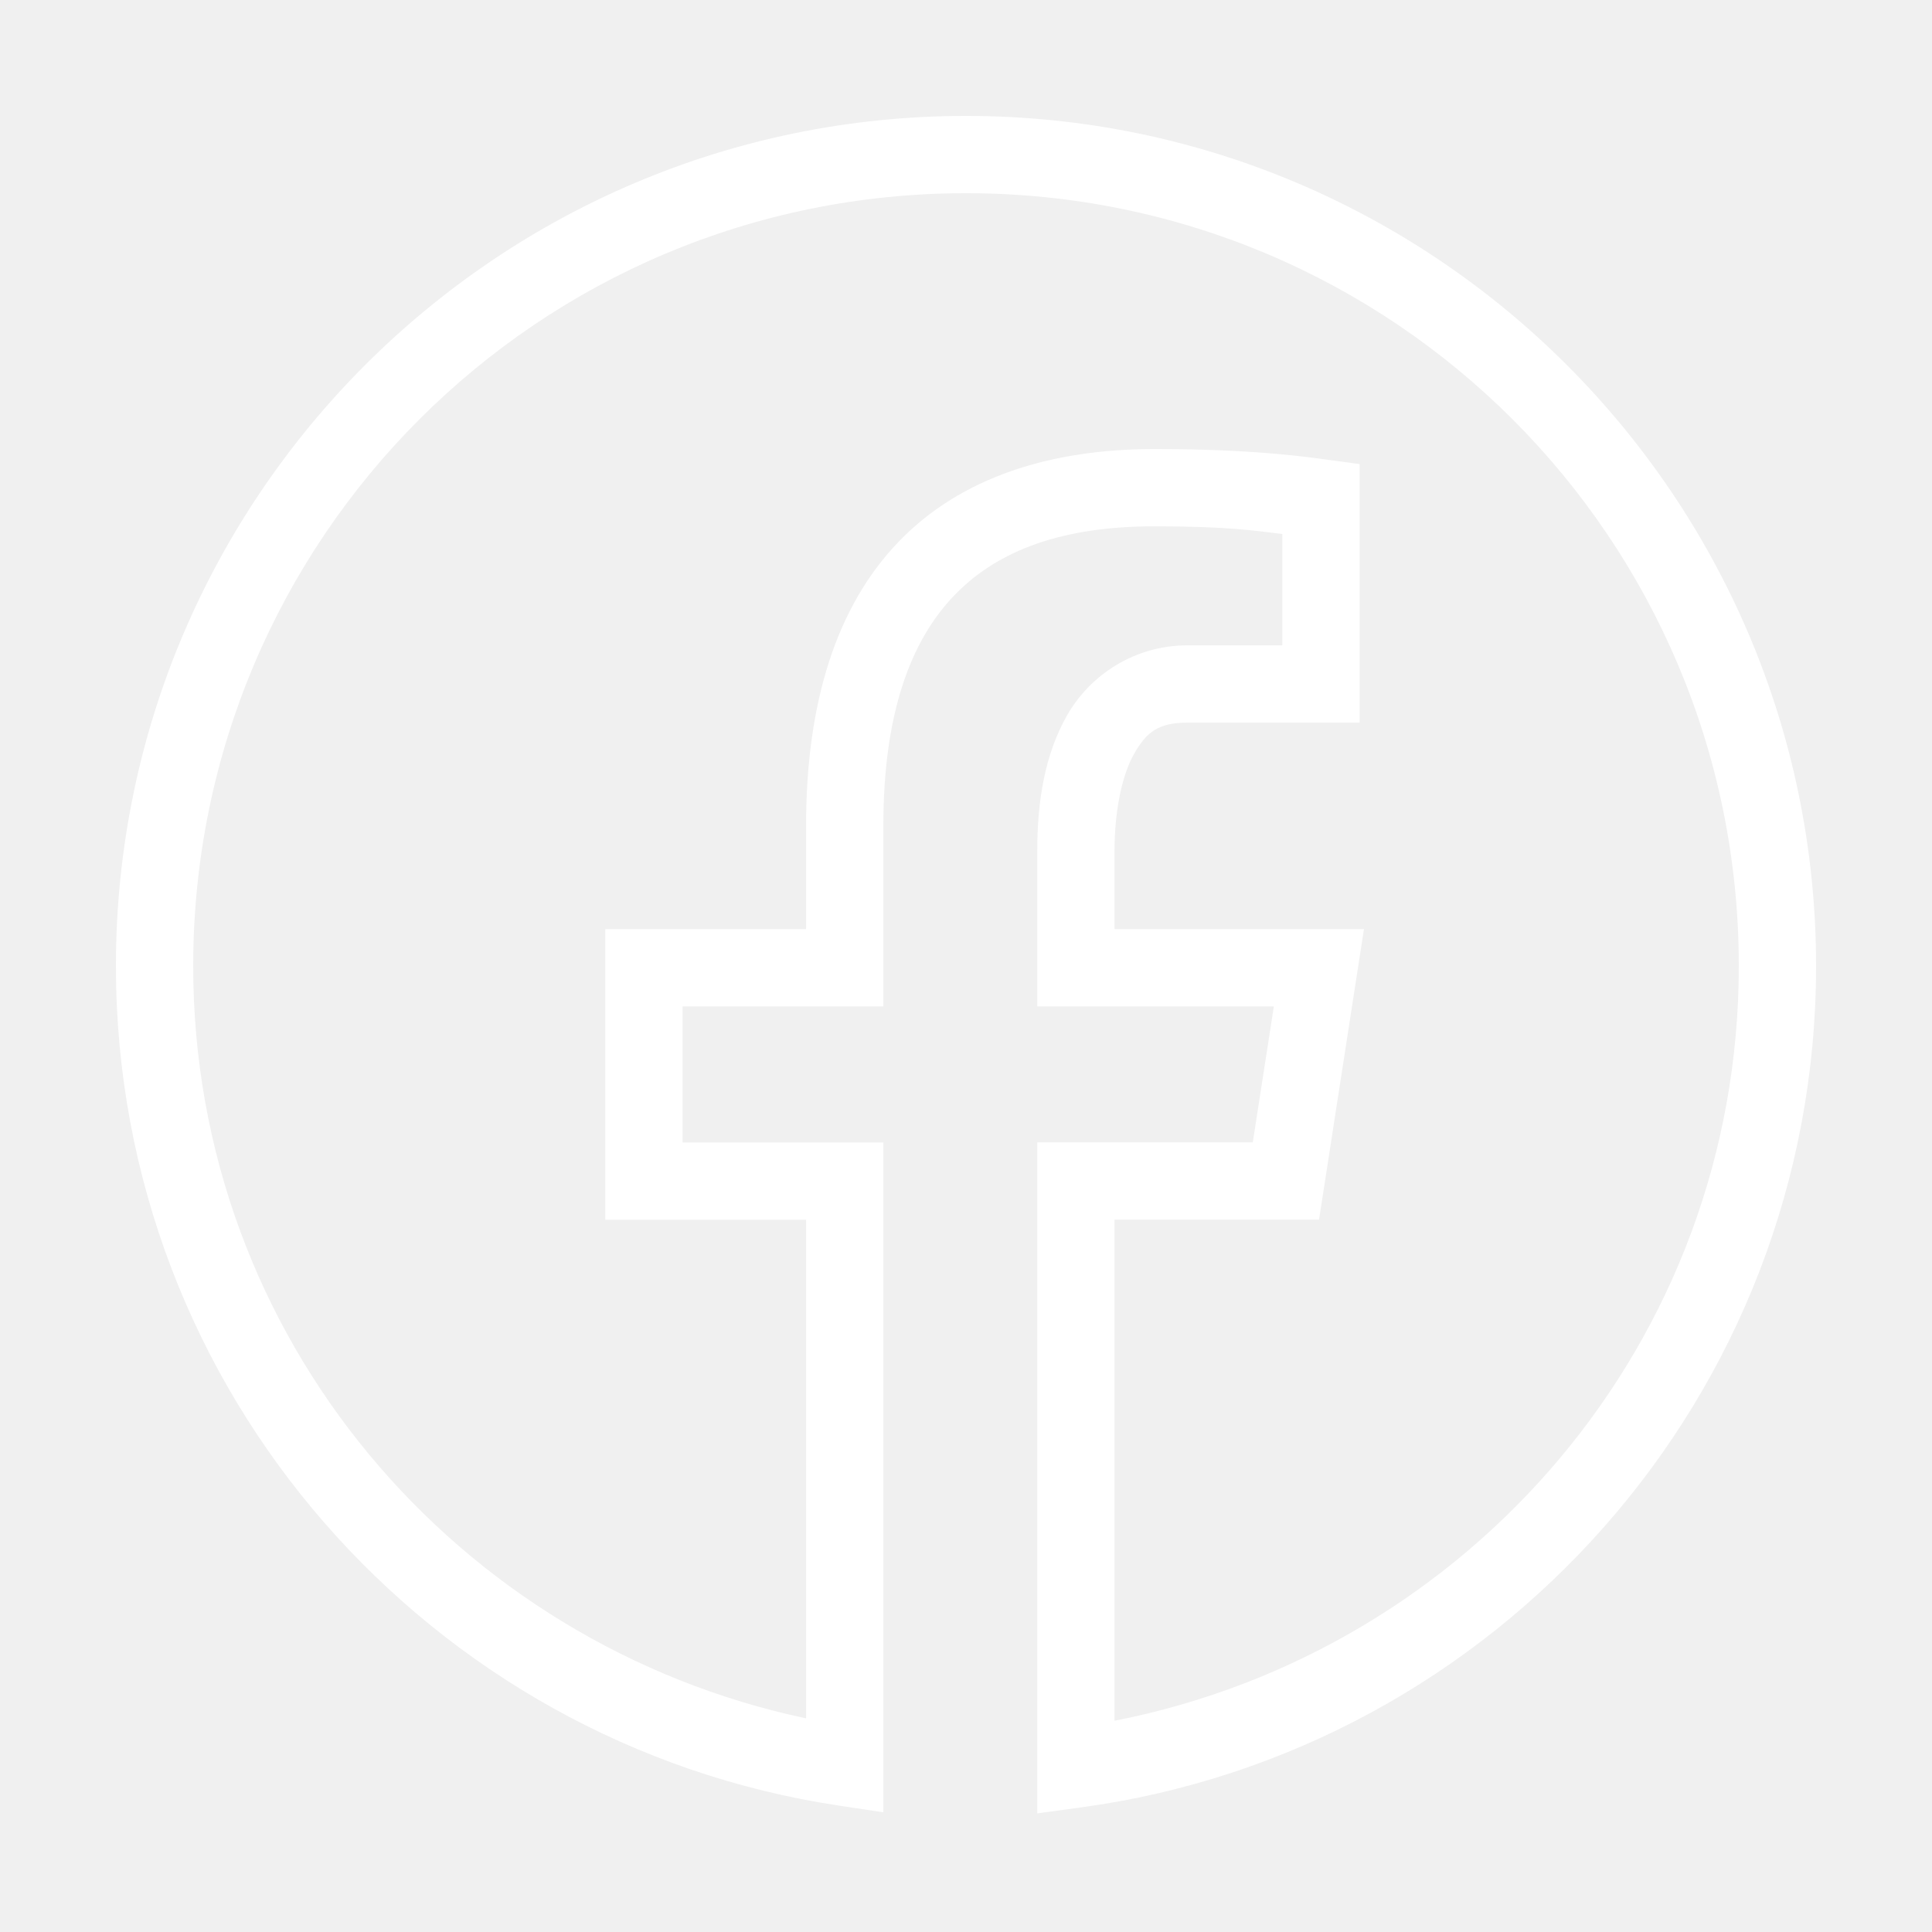
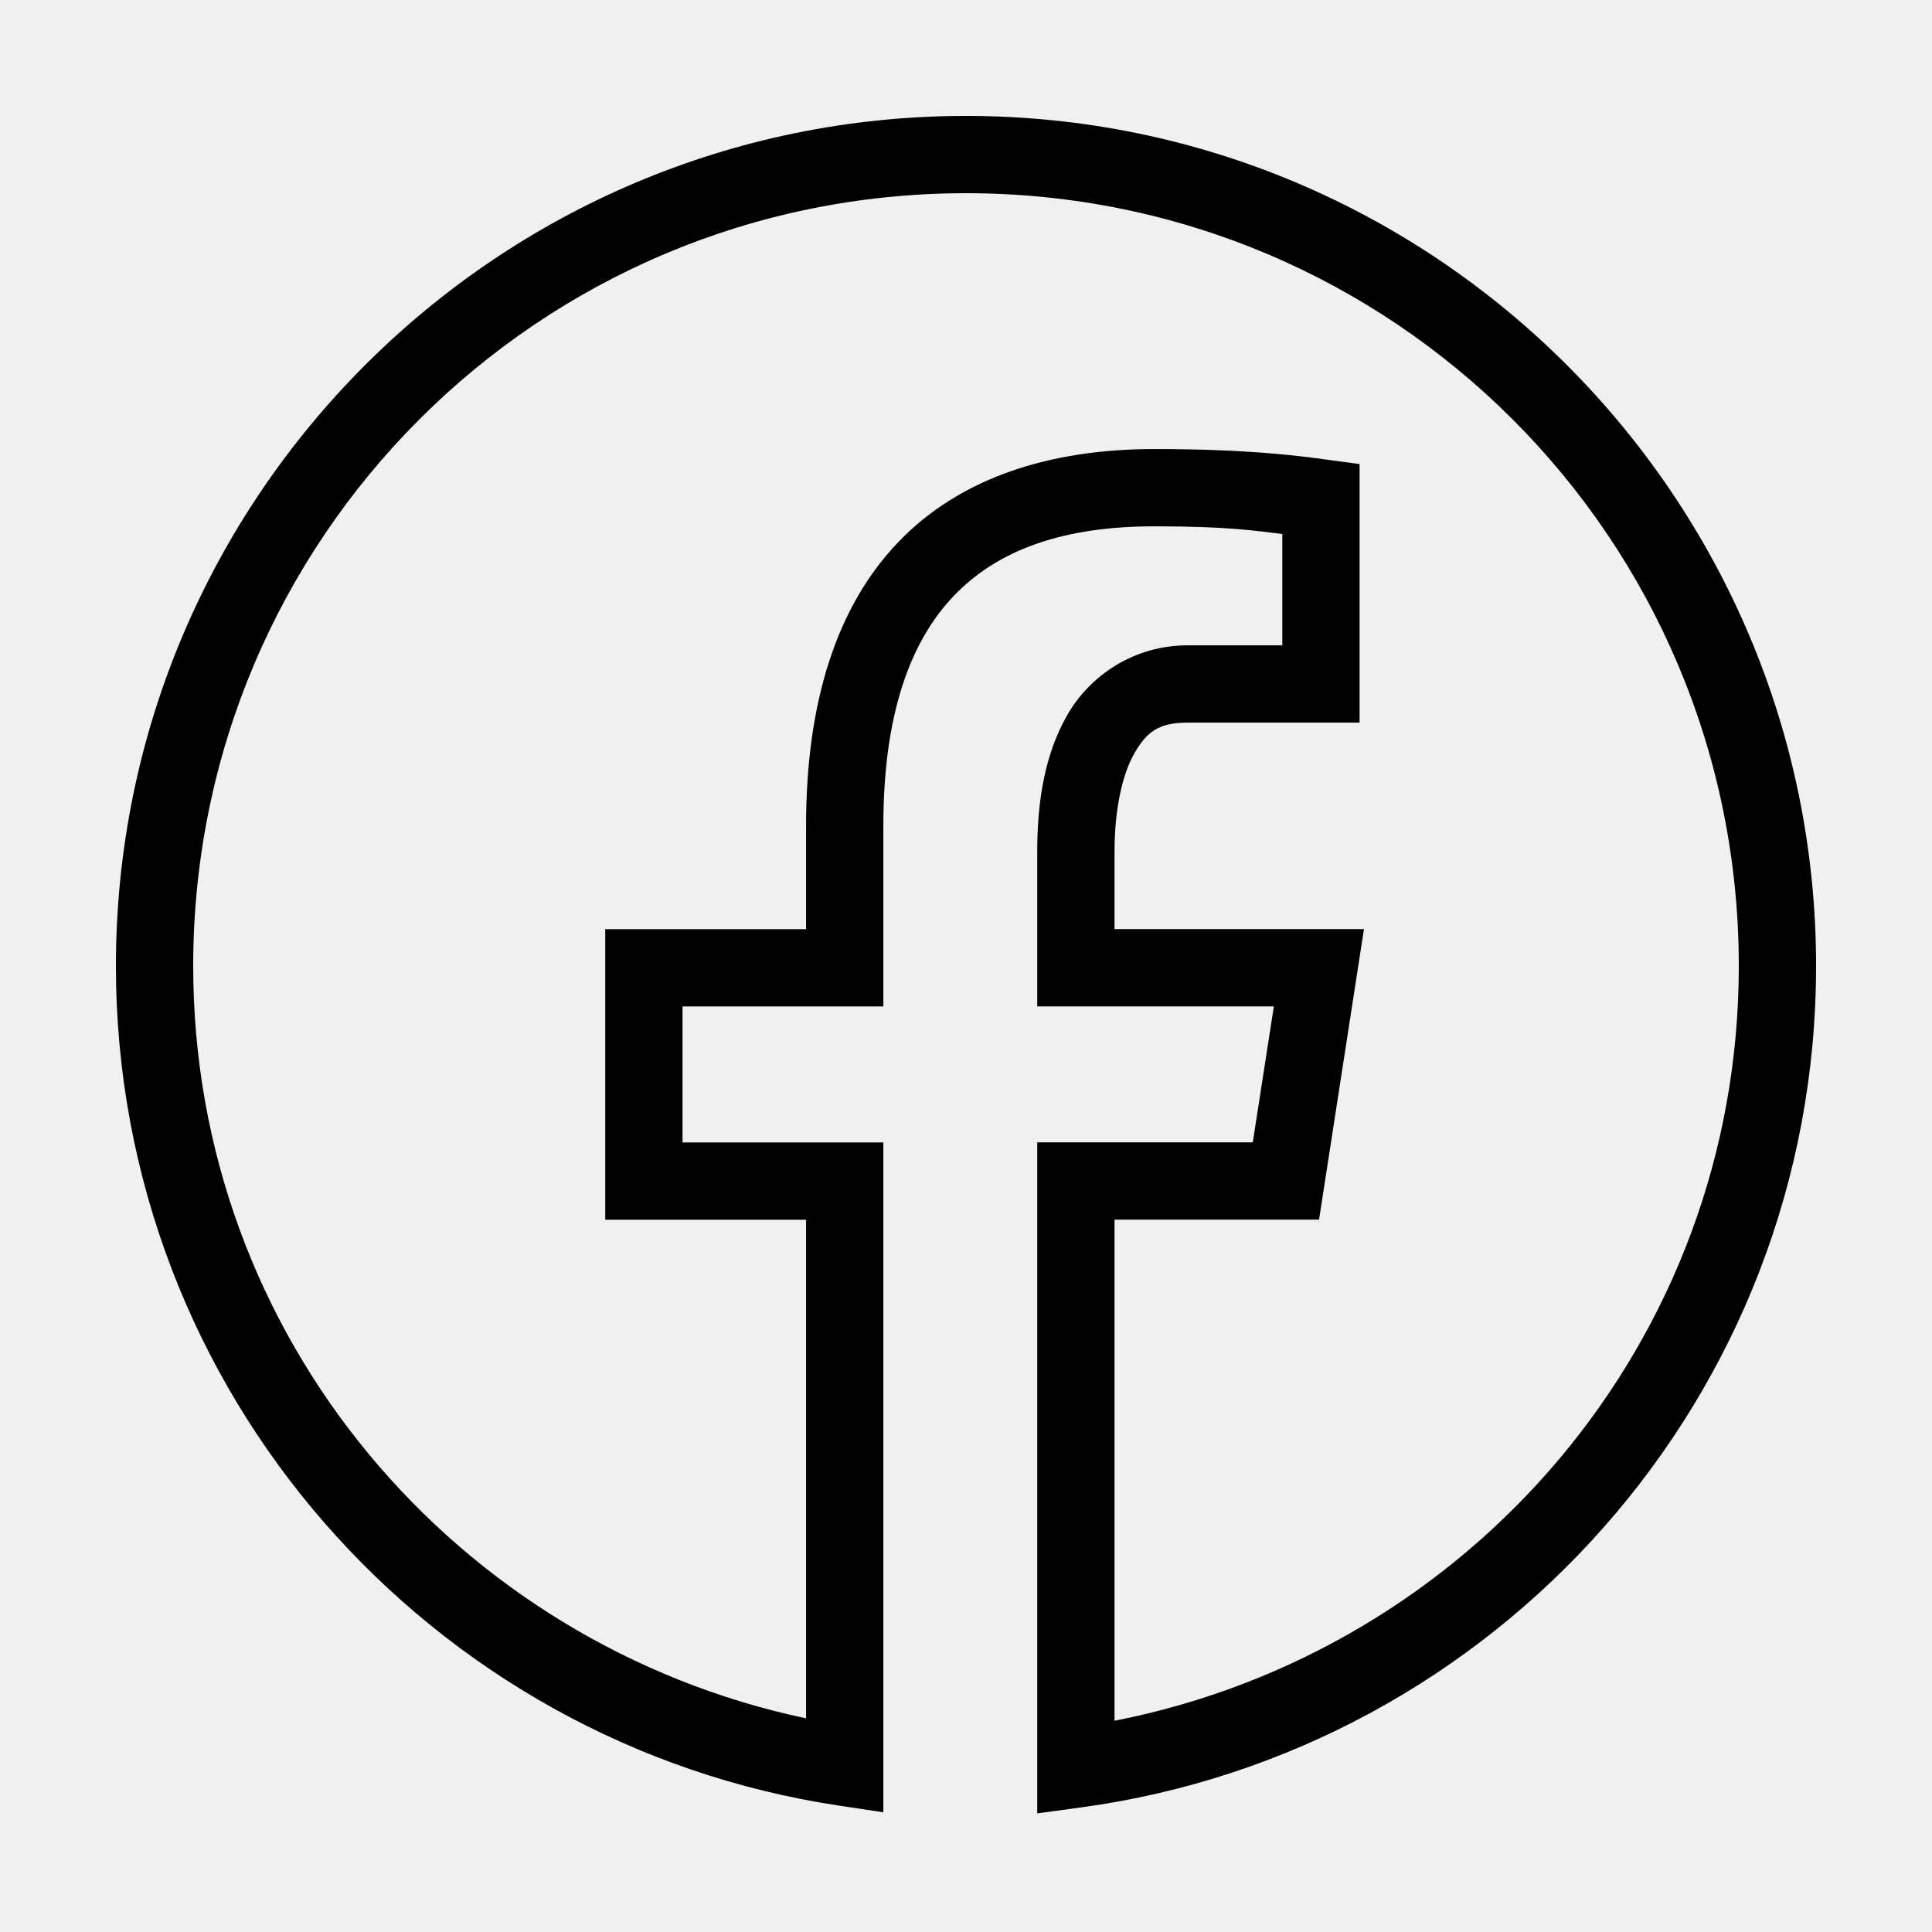
- <svg xmlns="http://www.w3.org/2000/svg" fill="#ffffff" x="0px" y="0px" width="100" height="100" viewBox="0 0 50 50">
+ <svg xmlns="http://www.w3.org/2000/svg" fill="#000000" x="0px" y="0px" width="100" height="100" viewBox="0 0 50 50">
  <path d="M 25 3 C 12.862 3 3 12.862 3 25 C 3 36.019 11.128 45.138 21.713 46.729 L 22.861 46.902 L 22.861 29.566 L 17.664 29.566 L 17.664 26.047 L 22.861 26.047 L 22.861 21.373 C 22.861 18.495 23.552 16.599 24.695 15.41 C 25.839 14.221 27.528 13.621 29.879 13.621 C 31.759 13.621 32.49 13.735 33.186 13.82 L 33.186 16.701 L 30.738 16.701 C 29.35 16.701 28.21 17.476 27.619 18.508 C 27.028 19.54 26.844 20.772 26.844 22.027 L 26.844 26.045 L 32.967 26.045 L 32.422 29.564 L 26.844 29.564 L 26.844 46.93 L 27.979 46.775 C 38.714 45.319 47 36.127 47 25 C 47 12.862 37.138 3 25 3 z M 25 5 C 36.058 5 45 13.942 45 25 C 45 34.73 38.036 42.732 28.844 44.533 L 28.844 31.564 L 34.137 31.564 L 35.299 24.045 L 28.844 24.045 L 28.844 22.027 C 28.844 20.99 29.034 20.06 29.354 19.502 C 29.673 18.944 29.982 18.701 30.738 18.701 L 35.186 18.701 L 35.186 12.01 L 34.318 11.893 C 33.719 11.811 32.349 11.621 29.879 11.621 C 27.176 11.621 24.856 12.357 23.254 14.023 C 21.652 15.689 20.861 18.17 20.861 21.373 L 20.861 24.047 L 15.664 24.047 L 15.664 31.566 L 20.861 31.566 L 20.861 44.471 C 11.817 42.555 5 34.624 5 25 C 5 13.942 13.942 5 25 5 z" />
</svg>
